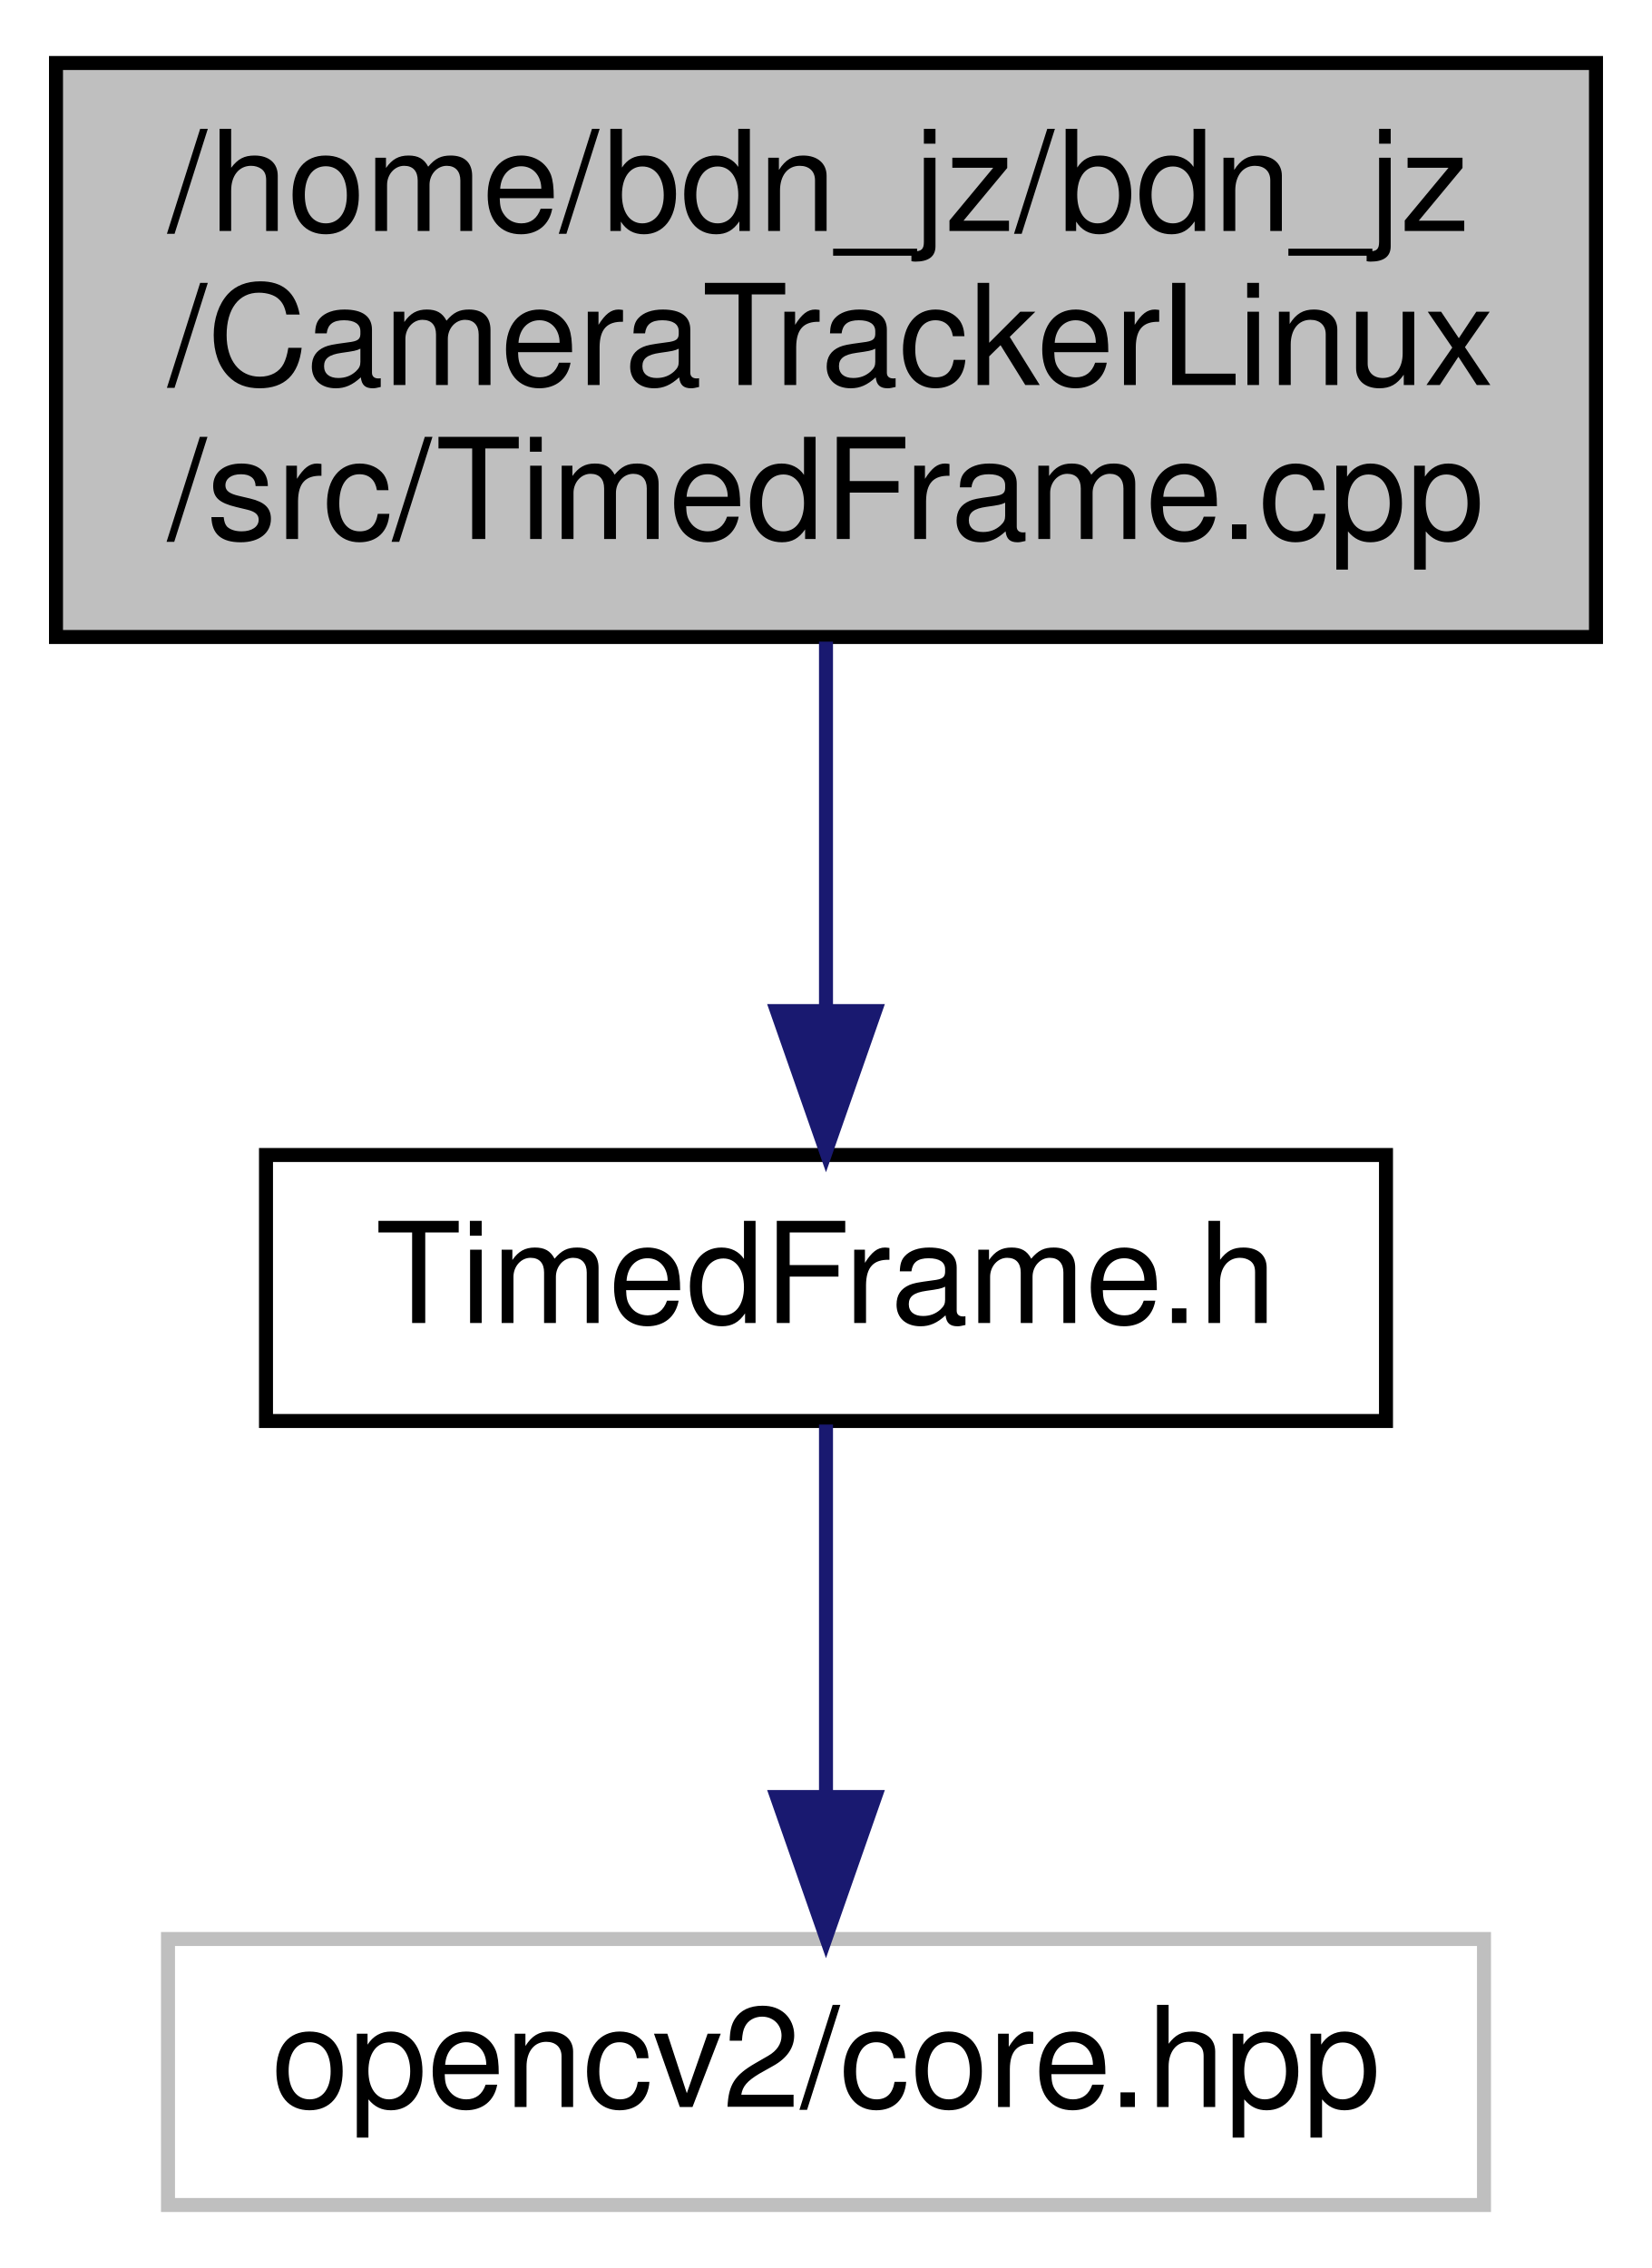
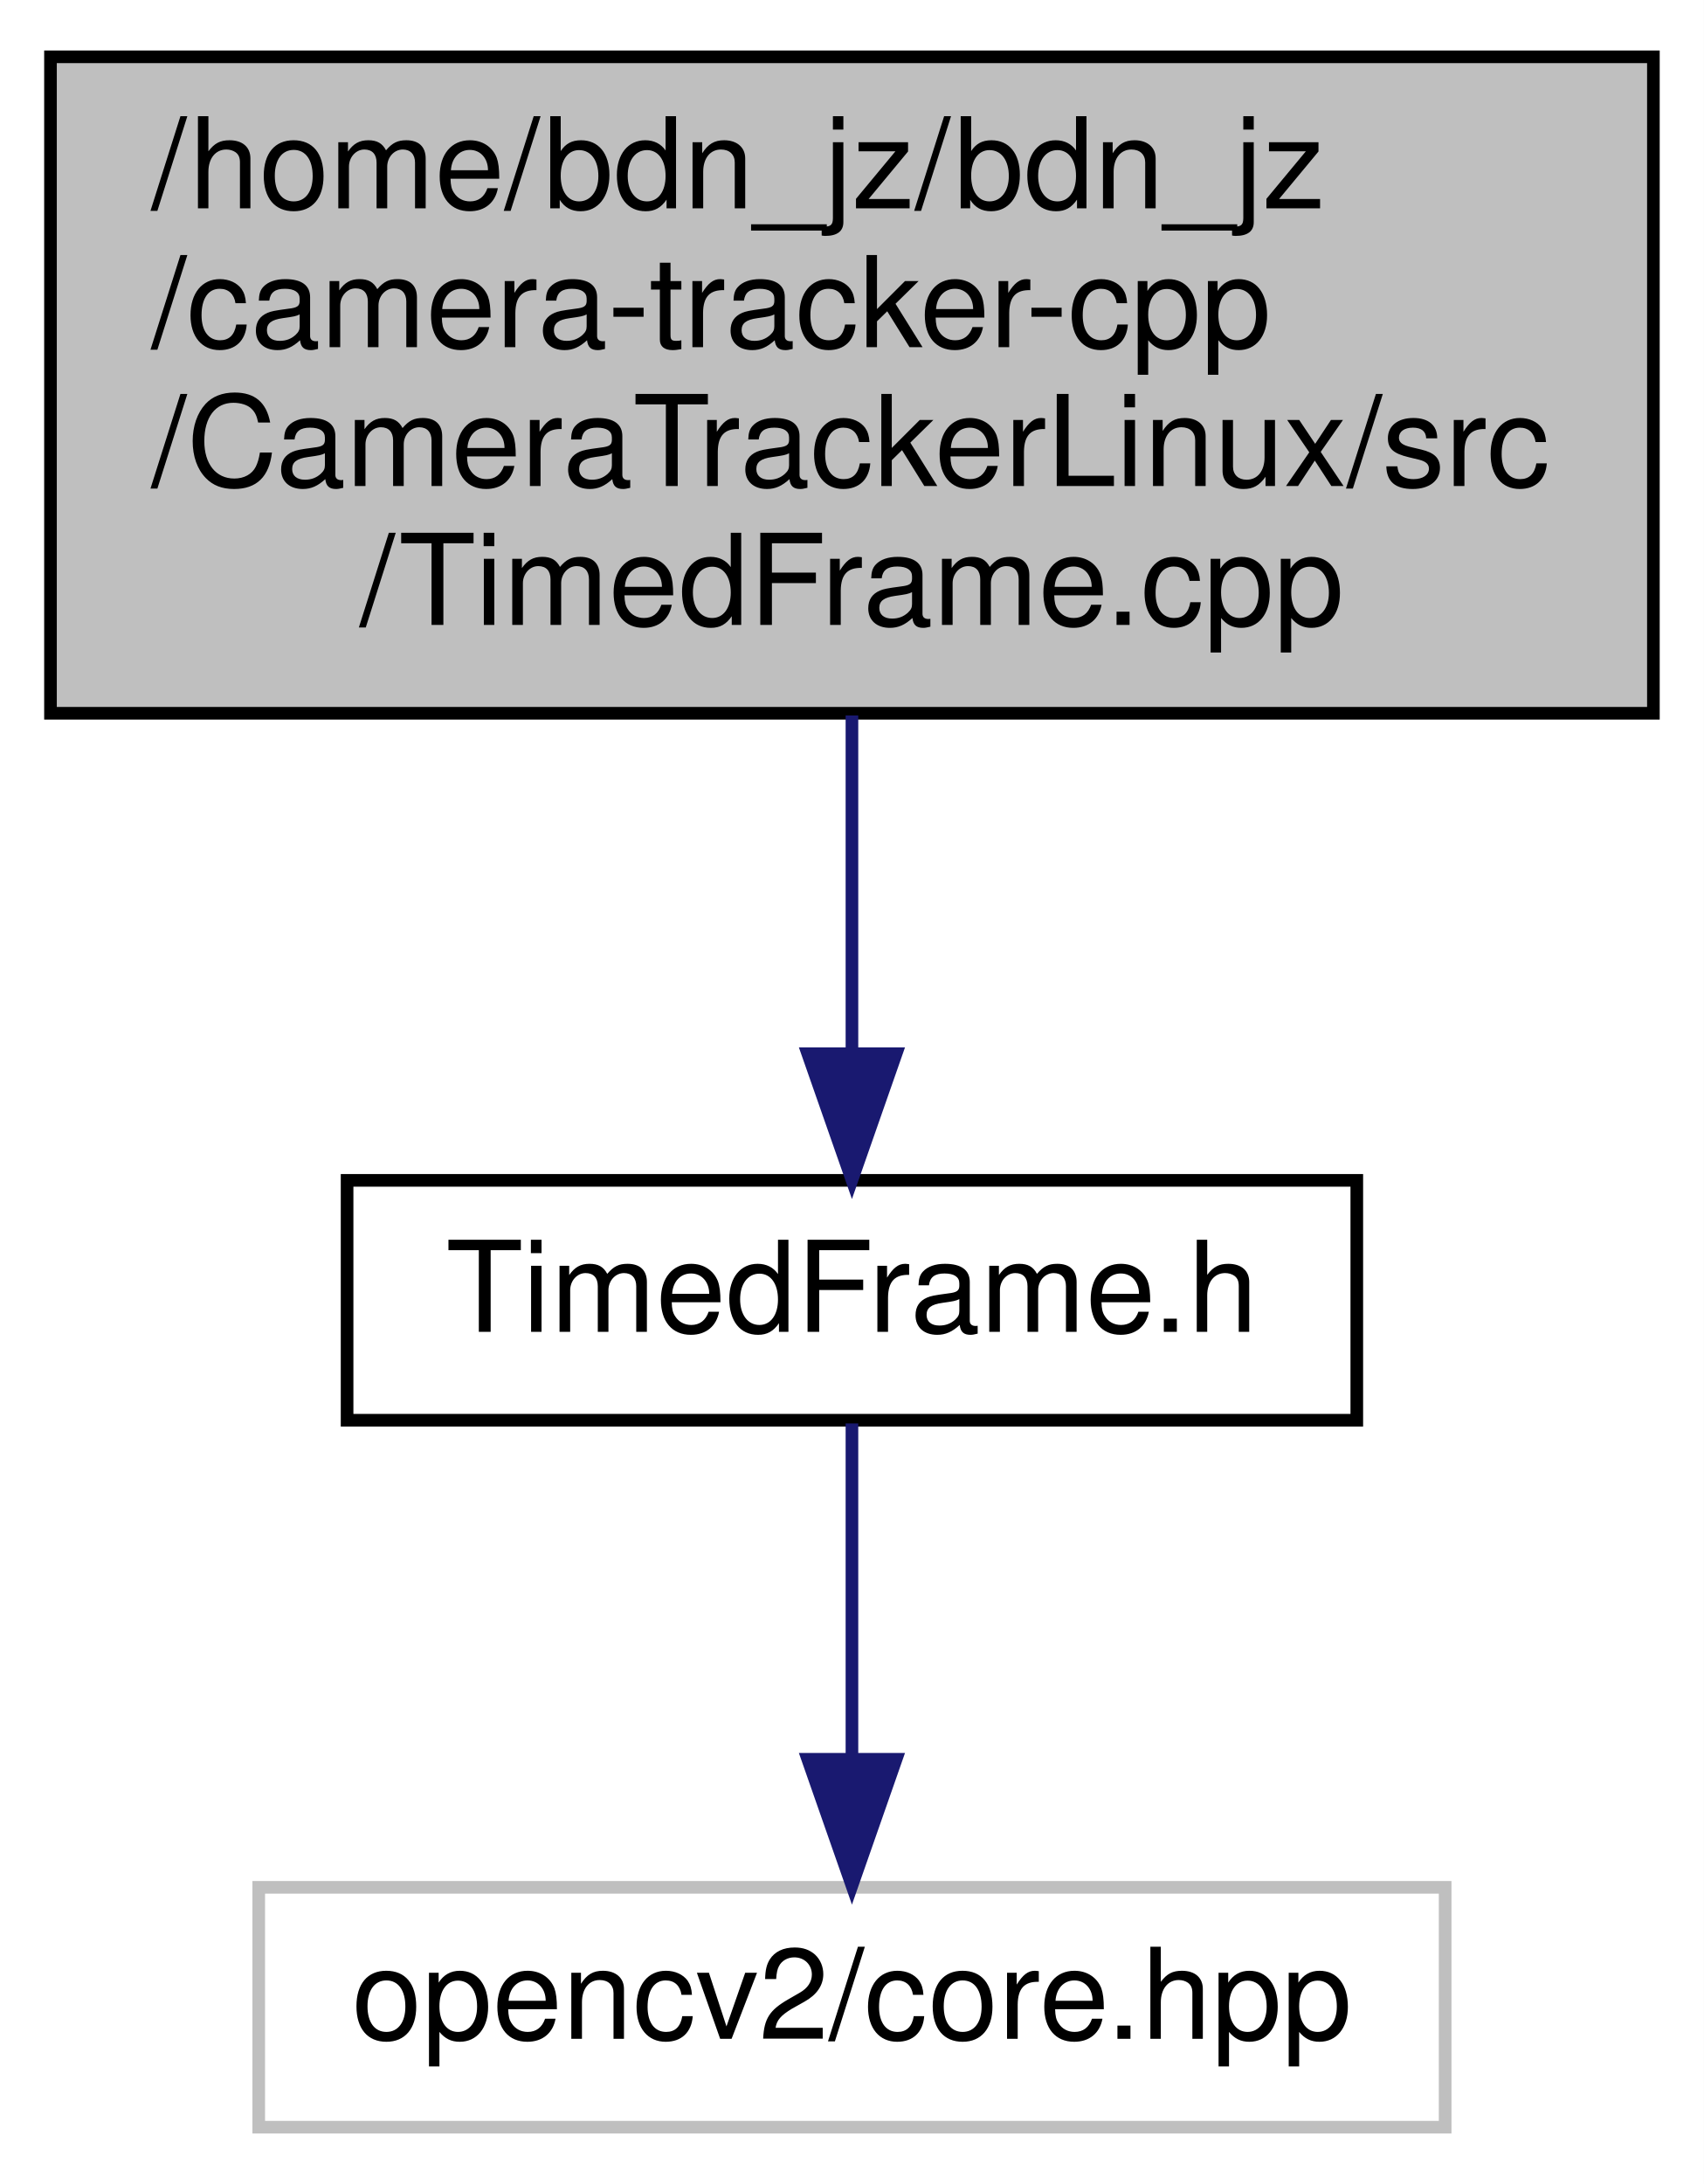
- <svg xmlns="http://www.w3.org/2000/svg" xmlns:xlink="http://www.w3.org/1999/xlink" width="118pt" height="162pt" viewBox="0.00 0.00 118.00 162.00">
-   <g id="graph0" class="graph" transform="scale(1 1) rotate(0) translate(4 158)">
-     <polygon fill="#ffffff" stroke="transparent" points="-4,4 -4,-158 114,-158 114,4 -4,4" />
+ <svg xmlns="http://www.w3.org/2000/svg" xmlns:xlink="http://www.w3.org/1999/xlink" width="135pt" height="173pt" viewBox="0.00 0.00 135.00 173.00">
+   <g id="graph0" class="graph" transform="scale(1 1) rotate(0) translate(4 169)">
+     <polygon fill="#ffffff" stroke="transparent" points="-4,4 -4,-169 131,-169 131,4 -4,4" />
    <g id="node1" class="node">
-       <polygon fill="#bfbfbf" stroke="#000000" points="0,-112.5 0,-153.5 110,-153.5 110,-112.5 0,-112.5" />
-       <text text-anchor="start" x="8" y="-141.5" font-family="Helvetica,sans-Serif" font-size="10.00" fill="#000000">/home/bdn_jz/bdn_jz</text>
-       <text text-anchor="start" x="8" y="-130.5" font-family="Helvetica,sans-Serif" font-size="10.00" fill="#000000">/CameraTrackerLinux</text>
-       <text text-anchor="middle" x="55" y="-119.5" font-family="Helvetica,sans-Serif" font-size="10.00" fill="#000000">/src/TimedFrame.cpp</text>
+       <polygon fill="#bfbfbf" stroke="#000000" points="0,-112.5 0,-164.5 127,-164.5 127,-112.5 0,-112.5" />
+       <text text-anchor="start" x="8" y="-152.5" font-family="Helvetica,sans-Serif" font-size="10.00" fill="#000000">/home/bdn_jz/bdn_jz</text>
+       <text text-anchor="start" x="8" y="-141.5" font-family="Helvetica,sans-Serif" font-size="10.00" fill="#000000">/camera-tracker-cpp</text>
+       <text text-anchor="start" x="8" y="-130.5" font-family="Helvetica,sans-Serif" font-size="10.00" fill="#000000">/CameraTrackerLinux/src</text>
+       <text text-anchor="middle" x="63.5" y="-119.5" font-family="Helvetica,sans-Serif" font-size="10.00" fill="#000000">/TimedFrame.cpp</text>
    </g>
    <g id="node2" class="node">
      <g id="a_node2">
        <a xlink:href="_timed_frame_8h.html" target="_top" xlink:title="TimedFrame.h">
-           <polygon fill="#ffffff" stroke="#000000" points="15,-56.5 15,-75.5 95,-75.5 95,-56.5 15,-56.5" />
-           <text text-anchor="middle" x="55" y="-63.5" font-family="Helvetica,sans-Serif" font-size="10.00" fill="#000000">TimedFrame.h</text>
+           <polygon fill="#ffffff" stroke="#000000" points="23.5,-56.5 23.5,-75.5 103.5,-75.5 103.5,-56.5 23.5,-56.5" />
+           <text text-anchor="middle" x="63.5" y="-63.5" font-family="Helvetica,sans-Serif" font-size="10.00" fill="#000000">TimedFrame.h</text>
        </a>
      </g>
    </g>
    <g id="edge1" class="edge">
-       <path fill="none" stroke="#191970" d="M55,-112.168C55,-103.823 55,-94.247 55,-85.988" />
-       <polygon fill="#191970" stroke="#191970" points="58.5,-85.78 55,-75.781 51.5,-85.781 58.5,-85.78" />
+       <path fill="none" stroke="#191970" d="M63.5,-112.326C63.5,-103.514 63.5,-93.84 63.5,-85.621" />
+       <polygon fill="#191970" stroke="#191970" points="67,-85.534 63.5,-75.534 60,-85.534 67,-85.534" />
    </g>
    <g id="node3" class="node">
-       <polygon fill="#ffffff" stroke="#bfbfbf" points="8,-.5 8,-19.5 102,-19.5 102,-.5 8,-.5" />
-       <text text-anchor="middle" x="55" y="-7.5" font-family="Helvetica,sans-Serif" font-size="10.00" fill="#000000">opencv2/core.hpp</text>
+       <polygon fill="#ffffff" stroke="#bfbfbf" points="16.5,-.5 16.5,-19.5 110.5,-19.5 110.5,-.5 16.5,-.5" />
+       <text text-anchor="middle" x="63.5" y="-7.5" font-family="Helvetica,sans-Serif" font-size="10.00" fill="#000000">opencv2/core.hpp</text>
    </g>
    <g id="edge2" class="edge">
-       <path fill="none" stroke="#191970" d="M55,-56.245C55,-48.938 55,-38.694 55,-29.705" />
-       <polygon fill="#191970" stroke="#191970" points="58.5,-29.643 55,-19.643 51.5,-29.643 58.5,-29.643" />
+       <path fill="none" stroke="#191970" d="M63.5,-56.245C63.5,-48.938 63.5,-38.694 63.5,-29.705" />
+       <polygon fill="#191970" stroke="#191970" points="67,-29.643 63.5,-19.643 60,-29.643 67,-29.643" />
    </g>
  </g>
</svg>
